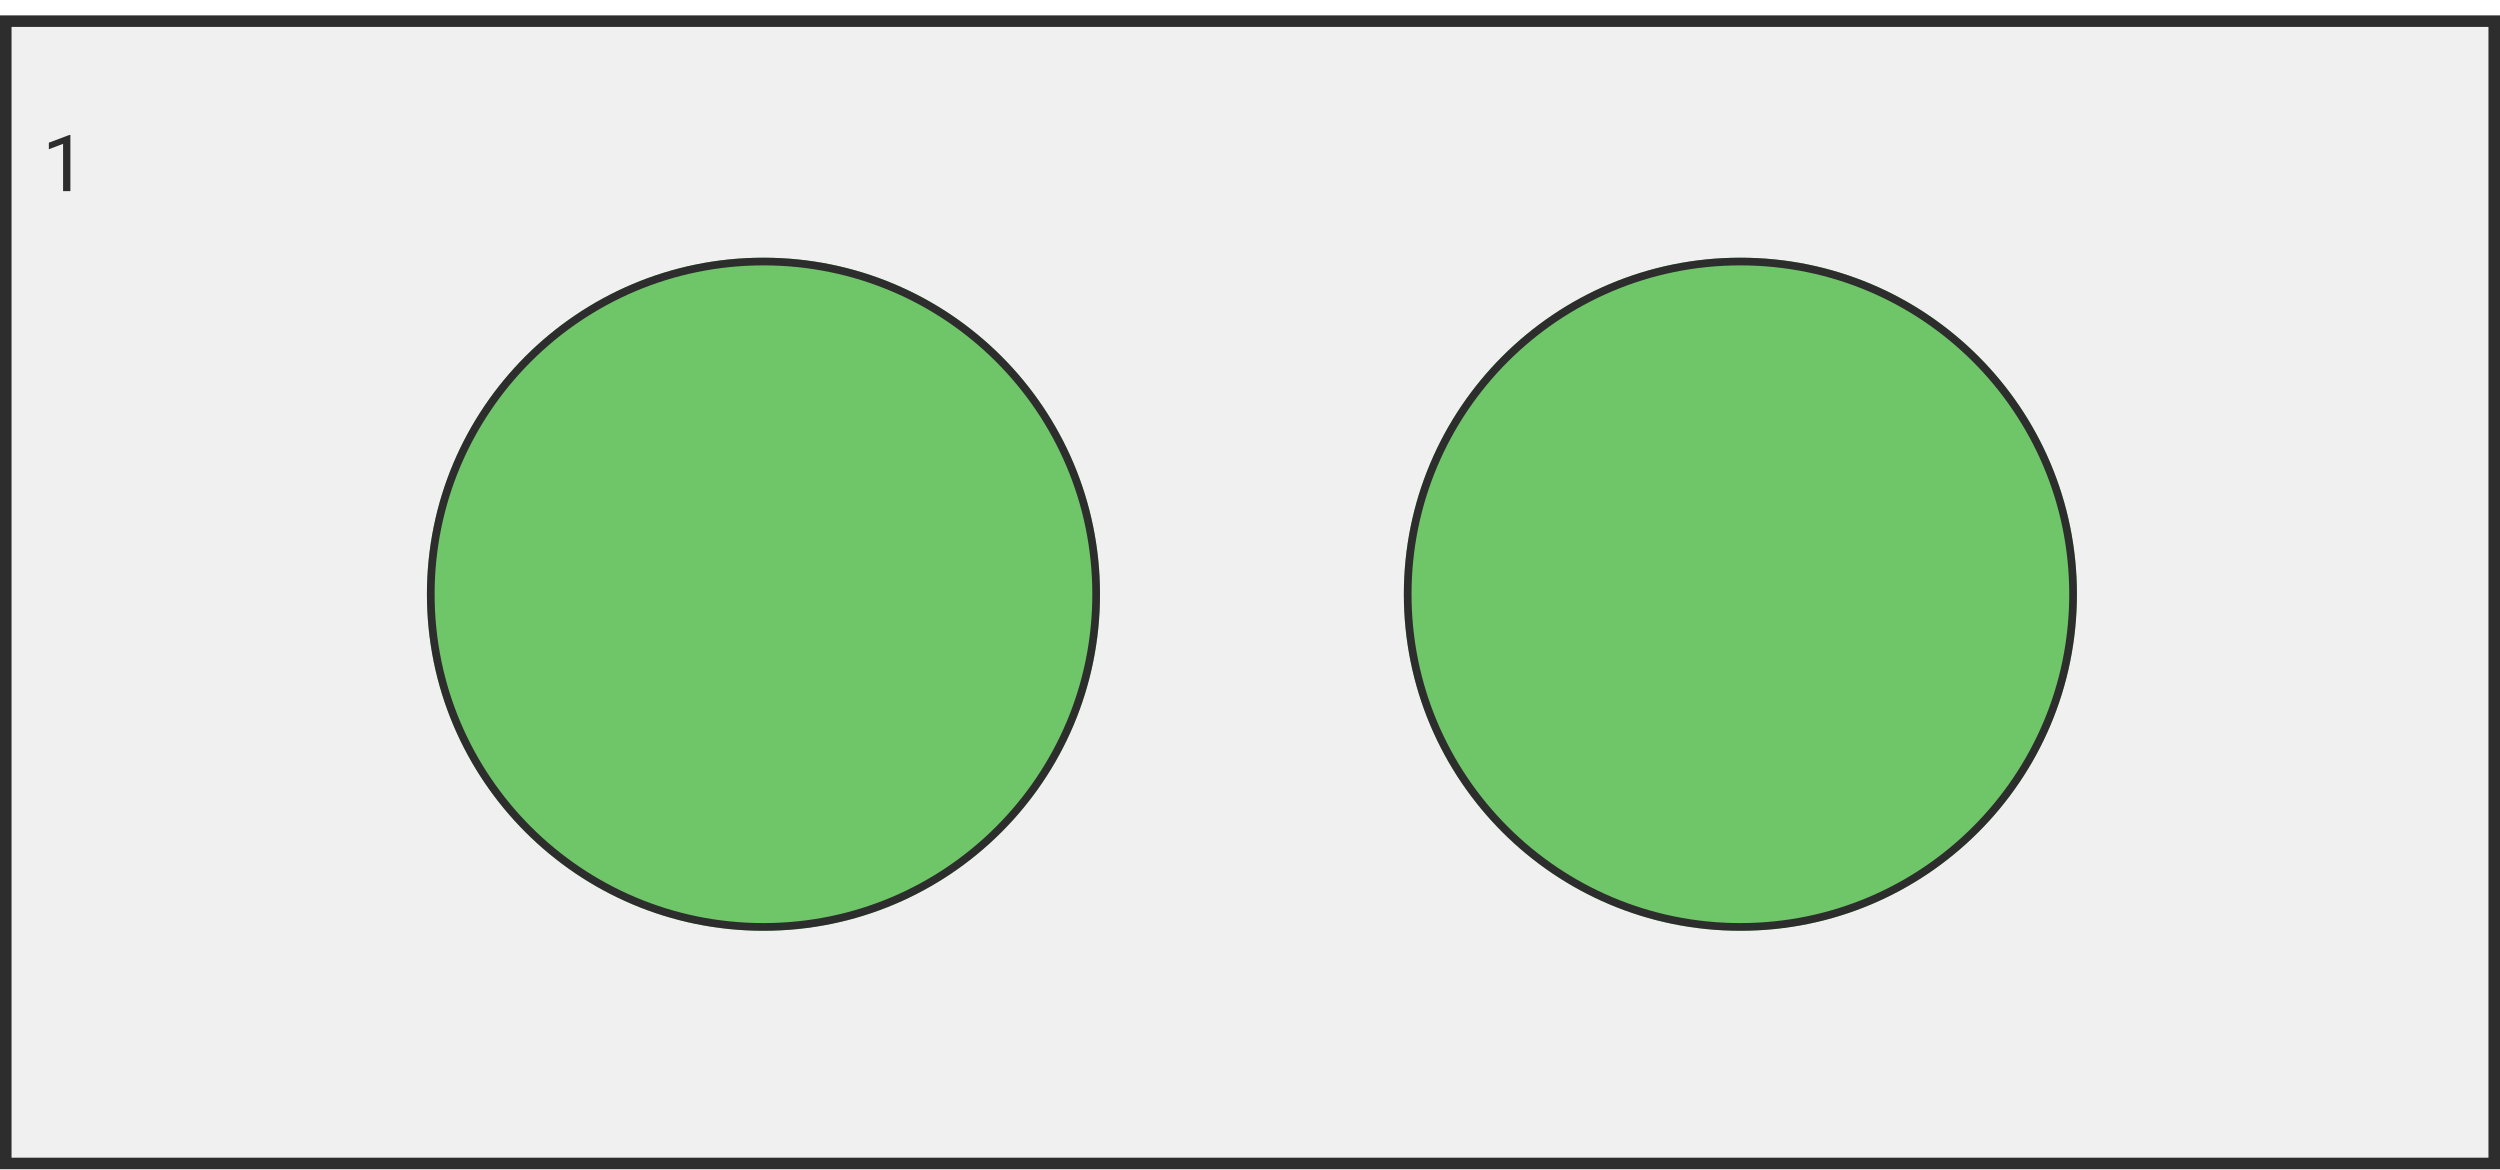
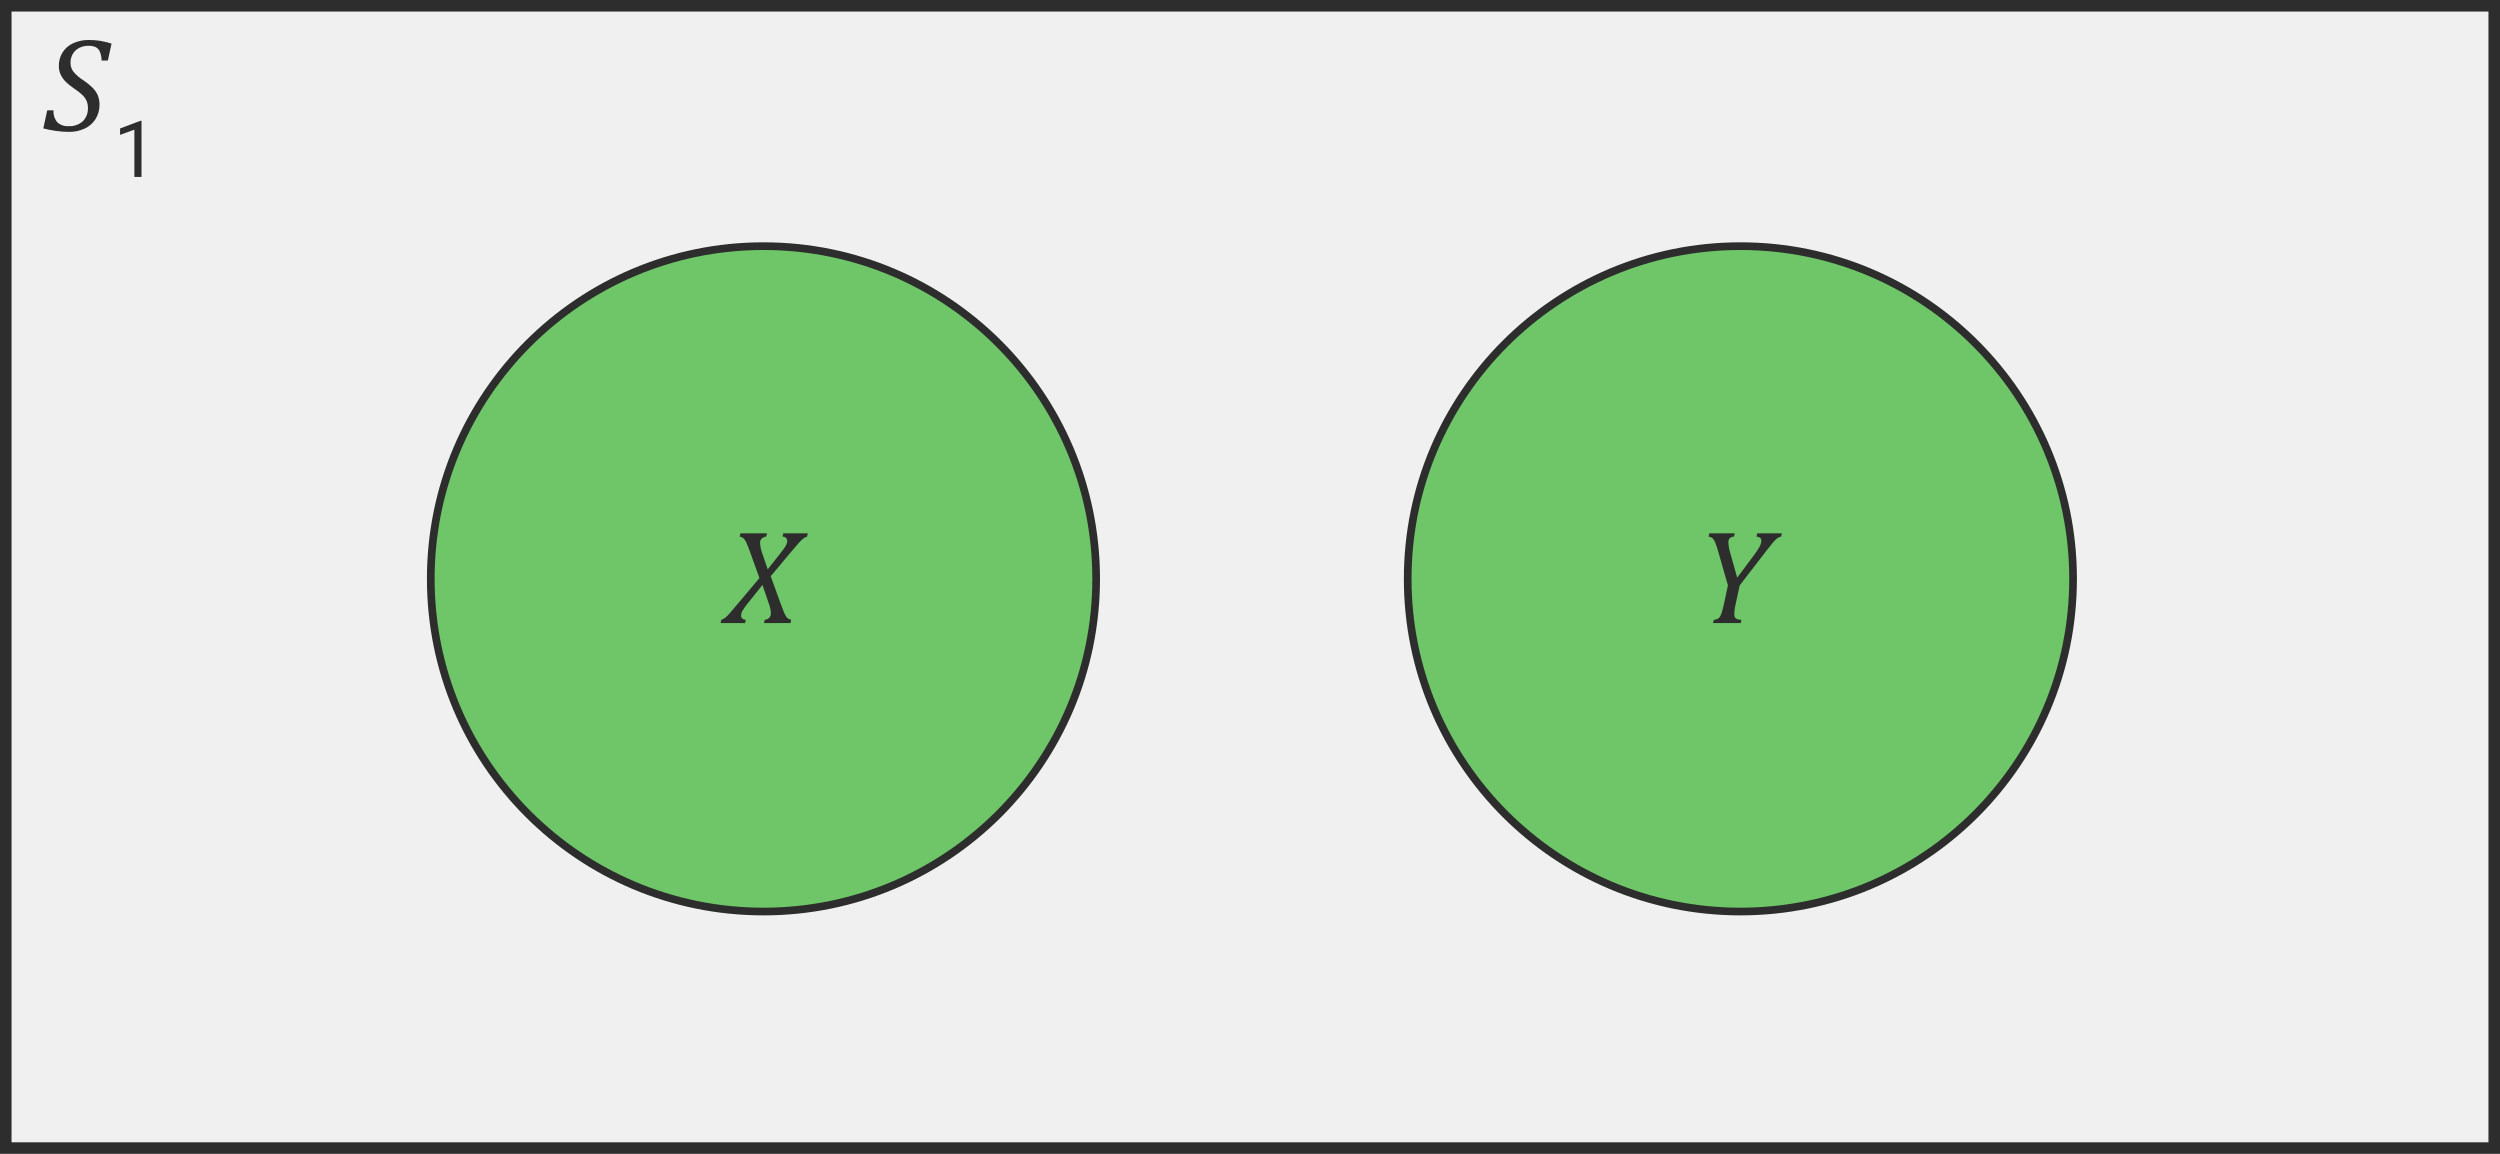
- <svg xmlns="http://www.w3.org/2000/svg" version="1.1" id="Component_113_1" x="0px" y="0px" viewBox="0 0 650 304" style="enable-background:new 0 0 650 304;" xml:space="preserve">
-   <style type="text/css">
- 	.st0{fill:#F0F0F0;}
- 	.st1{fill:#2D2D2D;}
- 	.st2{enable-background:new    ;}
- 	.st3{fill:#6EC668;}
- 	.st4{fill:none;stroke:#2D2D2D;stroke-width:2;}
- </style>
-   <g id="Path_31" transform="translate(0 4)">
-     <path class="st0" d="M648.5,298.5H1.5V1.5h647V298.5z" />
-     <path class="st1" d="M3,3v294h644V3H3 M0,0h650v300H0V0z" />
+ <svg xmlns="http://www.w3.org/2000/svg" width="650" height="300" viewBox="0 0 650 300">
+   <g fill="#f0f0f0">
+     <path d="M 648.5 298.5 L 1.5 298.5 L 1.5 1.5 L 648.5 1.5 L 648.5 298.5 Z" stroke="none" />
+     <path d="M 3 3 L 3 297 L 647 297 L 647 3 L 3 3 M 0 0 L 650 0 L 650 300 L 0 300 L 0 0 Z" stroke="none" fill="#2d2d2d" />
  </g>
-   <g class="st2">
-     <path class="st1" d="M18.3,49.7h-1.9V37.4l-3.7,1.4v-1.7l5.3-2h0.3V49.7z" />
+   <path d="M2.922-5.315a4.362,4.362,0,0,0,.966,3.1A3.937,3.937,0,0,0,6.87-1.2a5.1,5.1,0,0,0,3.657-1.265A4.62,4.62,0,0,0,11.86-5.981a4.335,4.335,0,0,0-.367-1.837A5.19,5.19,0,0,0,10.382-9.34a15.5,15.5,0,0,0-2.145-1.666,14.647,14.647,0,0,1-2.1-1.683A6.7,6.7,0,0,1,4.8-14.543a5.194,5.194,0,0,1-.5-2.29,6.5,6.5,0,0,1,.974-3.555,6.39,6.39,0,0,1,2.751-2.375,9.521,9.521,0,0,1,4.1-.837,18.567,18.567,0,0,1,2.914.214,20.82,20.82,0,0,1,2.965.726l-.957,4.392H15.415a6.377,6.377,0,0,0-.444-2.281,2.376,2.376,0,0,0-1.077-1.188,4.106,4.106,0,0,0-1.863-.359,5.173,5.173,0,0,0-2.5.581A4.03,4.03,0,0,0,7.9-19.935a4.46,4.46,0,0,0-.564,2.23,3.823,3.823,0,0,0,.675,2.247A10.474,10.474,0,0,0,10.6-13.176,17.343,17.343,0,0,1,13.151-11.1a6.168,6.168,0,0,1,1.3,1.94,6.249,6.249,0,0,1,.419,2.375,6.884,6.884,0,0,1-1,3.7,6.615,6.615,0,0,1-2.82,2.5A9.4,9.4,0,0,1,6.9.291,24.415,24.415,0,0,1,3.512.034,26.281,26.281,0,0,1,.256-.615l1.025-4.7ZM25.792,12H23.938V-.291L20.22,1.075V-.6L25.5-2.584h.289Z" transform="translate(11 34)" fill="#2d2d2d" />
+   <g transform="translate(111 63)" fill="#6ec668">
+     <path d="M 87.5 174 C 81.63 174 75.765 173.409 70.066 172.243 C 64.513 171.106 59.05 169.411 53.831 167.203 C 48.705 165.035 43.762 162.352 39.138 159.228 C 34.557 156.133 30.25 152.579 26.335 148.665 C 22.421 144.75 18.867 140.443 15.772 135.862 C 12.648 131.238 9.965 126.295 7.797 121.169 C 5.589 115.95 3.894 110.487 2.757 104.934 C 1.591 99.235 1 93.37 1 87.5 C 1 81.63 1.591 75.765 2.757 70.066 C 3.894 64.513 5.589 59.05 7.797 53.831 C 9.965 48.705 12.648 43.762 15.772 39.138 C 18.867 34.557 22.421 30.25 26.335 26.335 C 30.25 22.421 34.557 18.867 39.138 15.772 C 43.762 12.648 48.705 9.965 53.831 7.797 C 59.05 5.589 64.513 3.894 70.066 2.757 C 75.765 1.591 81.63 1 87.5 1 C 93.37 1 99.235 1.591 104.934 2.757 C 110.487 3.894 115.95 5.589 121.169 7.797 C 126.295 9.965 131.238 12.648 135.862 15.772 C 140.443 18.867 144.75 22.421 148.665 26.335 C 152.579 30.25 156.133 34.557 159.228 39.138 C 162.352 43.762 165.035 48.705 167.203 53.831 C 169.411 59.05 171.106 64.513 172.243 70.066 C 173.409 75.765 174 81.63 174 87.5 C 174 93.37 173.409 99.235 172.243 104.934 C 171.106 110.487 169.411 115.95 167.203 121.169 C 165.035 126.295 162.352 131.238 159.228 135.862 C 156.133 140.443 152.579 144.75 148.665 148.665 C 144.75 152.579 140.443 156.133 135.862 159.228 C 131.238 162.352 126.295 165.035 121.169 167.203 C 115.95 169.411 110.487 171.106 104.934 172.243 C 99.235 173.409 93.37 174 87.5 174 Z" stroke="none" />
+     <path d="M 87.5 2 C 81.698 2 75.899 2.584 70.267 3.737 C 64.778 4.86 59.379 6.536 54.22 8.718 C 49.154 10.861 44.268 13.513 39.698 16.601 C 35.17 19.66 30.912 23.173 27.042 27.042 C 23.173 30.912 19.66 35.17 16.601 39.698 C 13.513 44.268 10.861 49.154 8.718 54.22 C 6.536 59.379 4.86 64.778 3.737 70.267 C 2.584 75.899 2 81.698 2 87.5 C 2 93.302 2.584 99.101 3.737 104.733 C 4.86 110.222 6.536 115.621 8.718 120.78 C 10.861 125.846 13.513 130.732 16.601 135.302 C 19.66 139.83 23.173 144.088 27.042 147.958 C 30.912 151.827 35.17 155.34 39.698 158.399 C 44.268 161.487 49.154 164.139 54.22 166.282 C 59.379 168.464 64.778 170.14 70.267 171.263 C 75.899 172.416 81.698 173 87.5 173 C 93.302 173 99.101 172.416 104.733 171.263 C 110.222 170.14 115.621 168.464 120.78 166.282 C 125.846 164.139 130.732 161.487 135.302 158.399 C 139.83 155.34 144.088 151.827 147.958 147.958 C 151.827 144.088 155.34 139.83 158.399 135.302 C 161.487 130.732 164.139 125.846 166.282 120.78 C 168.464 115.621 170.14 110.222 171.263 104.733 C 172.416 99.101 173 93.302 173 87.5 C 173 81.698 172.416 75.899 171.263 70.267 C 170.14 64.778 168.464 59.379 166.282 54.22 C 164.139 49.154 161.487 44.268 158.399 39.698 C 155.34 35.17 151.827 30.912 147.958 27.042 C 144.088 23.173 139.83 19.66 135.302 16.601 C 130.732 13.513 125.846 10.861 120.78 8.718 C 115.621 6.536 110.222 4.86 104.733 3.737 C 99.101 2.584 93.302 2 87.5 2 M 87.5 0 C 135.825 0 175 39.175 175 87.5 C 175 135.825 135.825 175 87.5 175 C 39.175 175 0 135.825 0 87.5 C 0 39.175 39.175 0 87.5 0 Z" stroke="none" fill="#2d2d2d" />
  </g>
-   <g id="Ellipse_77" transform="translate(111 67)">
-     <circle class="st3" cx="87.5" cy="87.5" r="87.5" />
-     <circle class="st4" cx="87.5" cy="87.5" r="86.5" />
+   <g transform="translate(365 63)" fill="#6ec668">
+     <path d="M 87.5 174 C 81.63 174 75.765 173.409 70.066 172.243 C 64.513 171.106 59.05 169.411 53.831 167.203 C 48.705 165.035 43.762 162.352 39.138 159.228 C 34.557 156.133 30.25 152.579 26.335 148.665 C 22.421 144.75 18.867 140.443 15.772 135.862 C 12.648 131.238 9.965 126.295 7.797 121.169 C 5.589 115.95 3.894 110.487 2.757 104.934 C 1.591 99.235 1 93.37 1 87.5 C 1 81.63 1.591 75.765 2.757 70.066 C 3.894 64.513 5.589 59.05 7.797 53.831 C 9.965 48.705 12.648 43.762 15.772 39.138 C 18.867 34.557 22.421 30.25 26.335 26.335 C 30.25 22.421 34.557 18.867 39.138 15.772 C 43.762 12.648 48.705 9.965 53.831 7.797 C 59.05 5.589 64.513 3.894 70.066 2.757 C 75.765 1.591 81.63 1 87.5 1 C 93.37 1 99.235 1.591 104.934 2.757 C 110.487 3.894 115.95 5.589 121.169 7.797 C 126.295 9.965 131.238 12.648 135.862 15.772 C 140.443 18.867 144.75 22.421 148.665 26.335 C 152.579 30.25 156.133 34.557 159.228 39.138 C 162.352 43.762 165.035 48.705 167.203 53.831 C 169.411 59.05 171.106 64.513 172.243 70.066 C 173.409 75.765 174 81.63 174 87.5 C 174 93.37 173.409 99.235 172.243 104.934 C 171.106 110.487 169.411 115.95 167.203 121.169 C 165.035 126.295 162.352 131.238 159.228 135.862 C 156.133 140.443 152.579 144.75 148.665 148.665 C 144.75 152.579 140.443 156.133 135.862 159.228 C 131.238 162.352 126.295 165.035 121.169 167.203 C 115.95 169.411 110.487 171.106 104.934 172.243 C 99.235 173.409 93.37 174 87.5 174 Z" stroke="none" />
+     <path d="M 87.5 2 C 81.698 2 75.899 2.584 70.267 3.737 C 64.778 4.86 59.379 6.536 54.22 8.718 C 49.154 10.861 44.268 13.513 39.698 16.601 C 35.17 19.66 30.912 23.173 27.042 27.042 C 23.173 30.912 19.66 35.17 16.601 39.698 C 13.513 44.268 10.861 49.154 8.718 54.22 C 6.536 59.379 4.86 64.778 3.737 70.267 C 2.584 75.899 2 81.698 2 87.5 C 2 93.302 2.584 99.101 3.737 104.733 C 4.86 110.222 6.536 115.621 8.718 120.78 C 10.861 125.846 13.513 130.732 16.601 135.302 C 19.66 139.83 23.173 144.088 27.042 147.958 C 30.912 151.827 35.17 155.34 39.698 158.399 C 44.268 161.487 49.154 164.139 54.22 166.282 C 59.379 168.464 64.778 170.14 70.267 171.263 C 75.899 172.416 81.698 173 87.5 173 C 93.302 173 99.101 172.416 104.733 171.263 C 110.222 170.14 115.621 168.464 120.78 166.282 C 125.846 164.139 130.732 161.487 135.302 158.399 C 139.83 155.34 144.088 151.827 147.958 147.958 C 151.827 144.088 155.34 139.83 158.399 135.302 C 161.487 130.732 164.139 125.846 166.282 120.78 C 168.464 115.621 170.14 110.222 171.263 104.733 C 172.416 99.101 173 93.302 173 87.5 C 173 81.698 172.416 75.899 171.263 70.267 C 170.14 64.778 168.464 59.379 166.282 54.22 C 164.139 49.154 161.487 44.268 158.399 39.698 C 155.34 35.17 151.827 30.912 147.958 27.042 C 144.088 23.173 139.83 19.66 135.302 16.601 C 130.732 13.513 125.846 10.861 120.78 8.718 C 115.621 6.536 110.222 4.86 104.733 3.737 C 99.101 2.584 93.302 2 87.5 2 M 87.5 0 C 135.825 0 175 39.175 175 87.5 C 175 135.825 135.825 175 87.5 175 C 39.175 175 0 135.825 0 87.5 C 0 39.175 39.175 0 87.5 0 Z" stroke="none" fill="#2d2d2d" />
  </g>
-   <g id="Ellipse_78" transform="translate(365 67)">
-     <circle class="st3" cx="87.5" cy="87.5" r="87.5" />
-     <circle class="st4" cx="87.5" cy="87.5" r="86.5" />
-   </g>
+   <path d="M-1.965-23.328l-.188.837a1.812,1.812,0,0,0-1.094.419,1.417,1.417,0,0,0-.376,1.085,10.585,10.585,0,0,0,.479,2.734l1.812,6.443,4.2-5.623a18.058,18.058,0,0,0,1.683-2.538,3.436,3.436,0,0,0,.4-1.461.881.881,0,0,0-.325-.735,1.828,1.828,0,0,0-.94-.325l.188-.837h6.409l-.188.837a2.59,2.59,0,0,0-.709.248,3.508,3.508,0,0,0-.684.521,13.185,13.185,0,0,0-1.042,1.154q-.658.795-1.683,2.128L-.667-9.81l-1.06,4.836q-.154.684-.214,1.068t-.1.82q-.043.436-.043.778a1.68,1.68,0,0,0,.171.829,1,1,0,0,0,.513.436A4.538,4.538,0,0,0-.222-.837L-.41,0H-7.6l.188-.837a3.349,3.349,0,0,0,1.008-.273,1.62,1.62,0,0,0,.573-.53,4.514,4.514,0,0,0,.5-1.128q.248-.769.59-2.324L-3.743-9.81l-2.478-8.63a21.55,21.55,0,0,0-.889-2.683,2.7,2.7,0,0,0-.692-.991,1.979,1.979,0,0,0-.966-.376l.188-.837Z" transform="translate(453 162)" fill="#2d2d2d" />
+   <path d="M.419-23.328l-.188.837a2.282,2.282,0,0,0-1.171.5,1.414,1.414,0,0,0-.436,1.119,8.91,8.91,0,0,0,.564,2.751L.607-13.979l3.162-4Q4.5-18.9,4.913-19.491a5.338,5.338,0,0,0,.59-1.042,2.205,2.205,0,0,0,.179-.795,1.18,1.18,0,0,0-.273-.786,1.311,1.311,0,0,0-.94-.376l.188-.837h6.375l-.188.837a3.051,3.051,0,0,0-.966.5A8.418,8.418,0,0,0,8.8-20.969q-.624.684-2.316,2.7L1.393-12.185l2.5,6.938q.564,1.572.923,2.4a7.442,7.442,0,0,0,.632,1.222,2.026,2.026,0,0,0,.461.453,3.161,3.161,0,0,0,.8.333L6.537,0h-6.9L-.2-.837a2.1,2.1,0,0,0,1.2-.538,1.468,1.468,0,0,0,.419-1.085A7.144,7.144,0,0,0,1.017-4.7L-.76-9.912l-3.9,4.871A14.846,14.846,0,0,0-5.922-3.256a2.515,2.515,0,0,0-.393,1.188A1.107,1.107,0,0,0-6-1.154a1.774,1.774,0,0,0,.9.316L-5.289,0h-6.357l.171-.837a3.3,3.3,0,0,0,.966-.5,8.4,8.4,0,0,0,1.128-1.1q.692-.778,2.418-2.828l5.417-6.443L-4.076-18.73a21.216,21.216,0,0,0-.991-2.435,2.975,2.975,0,0,0-.709-.948,2.048,2.048,0,0,0-.9-.376l.188-.837Z" transform="translate(199 162)" fill="#2d2d2d" />
</svg>
